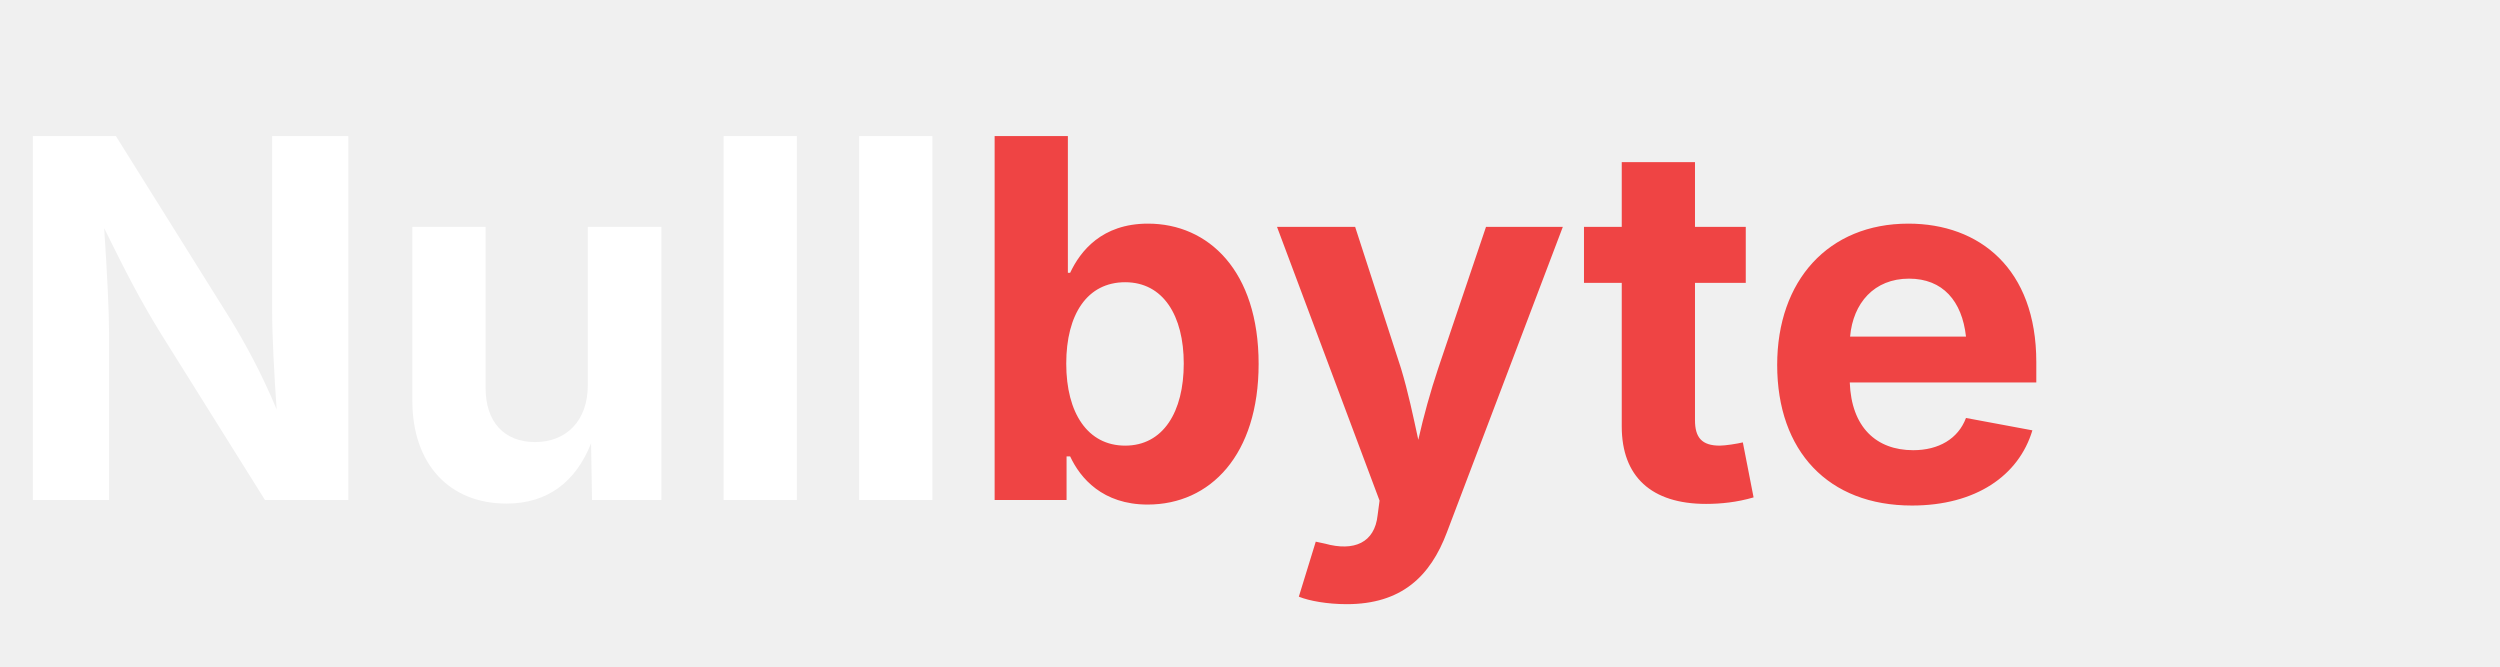
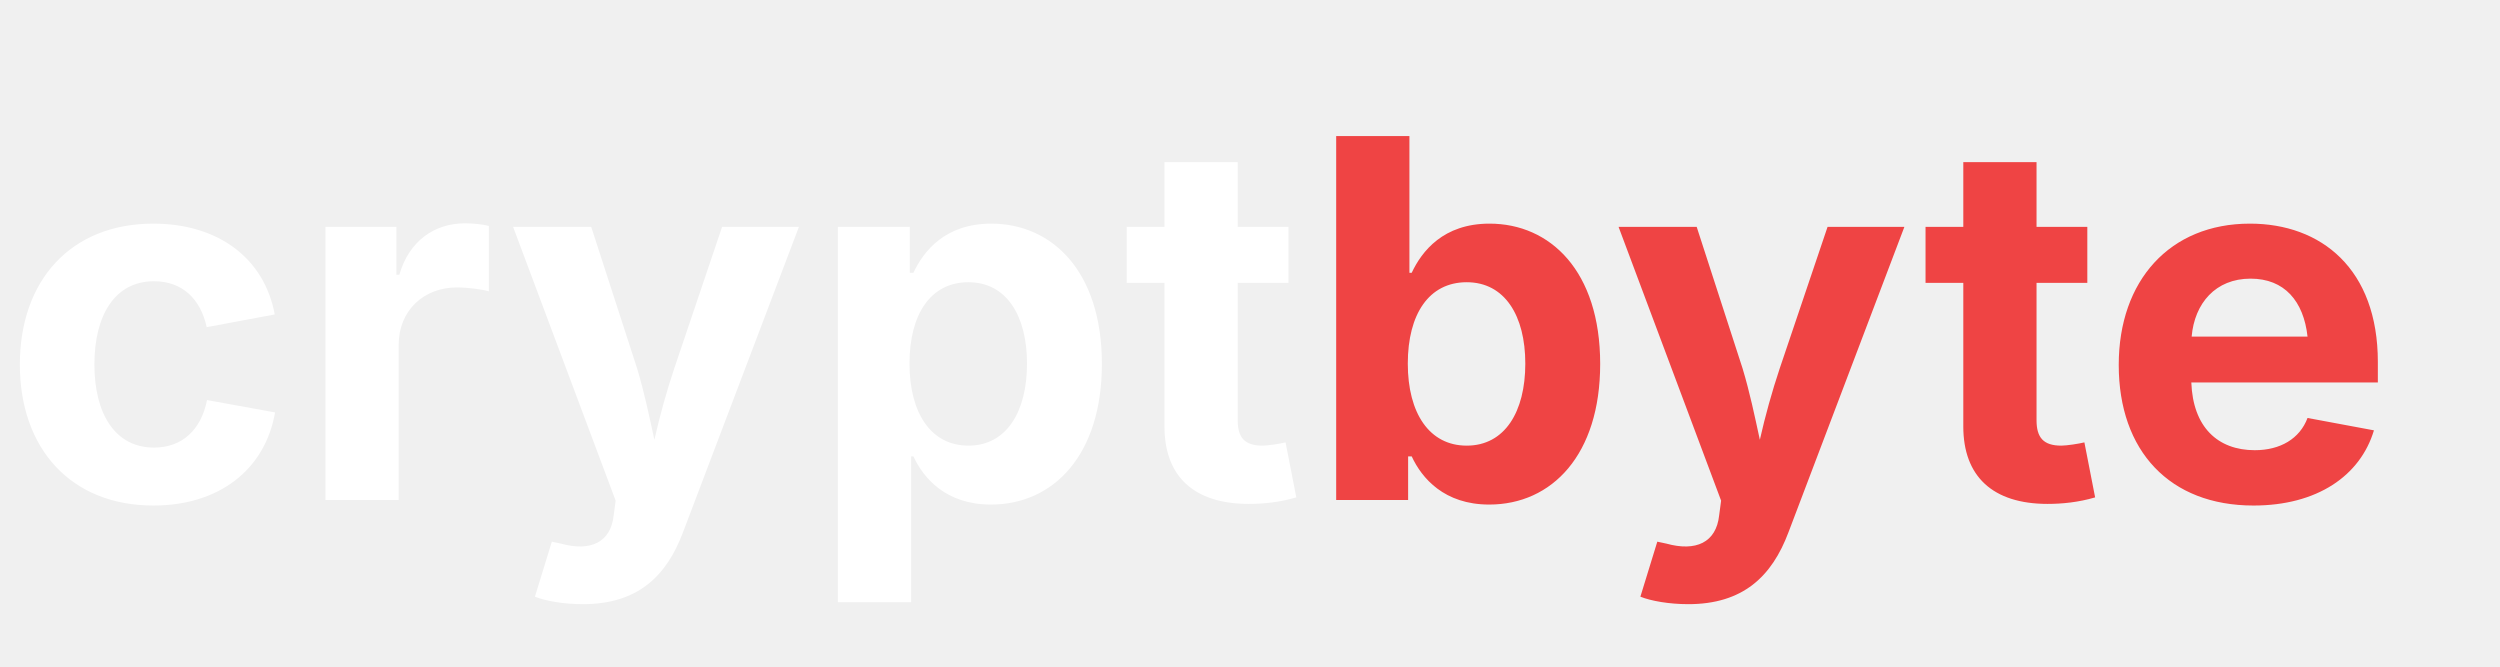
<svg xmlns="http://www.w3.org/2000/svg" viewBox="0 0 120 32">
-   <text x="0" y="24" font-family="Inter, system-ui, sans-serif" font-size="24" font-weight="700" fill="#ffffff">Null<tspan fill="#ef4444">byte</tspan>
+   <text x="0" y="24" font-family="Inter, system-ui, sans-serif" font-size="24" font-weight="700" fill="#ffffff">crypt<tspan fill="#ef4444">byte</tspan>
  </text>
</svg>
